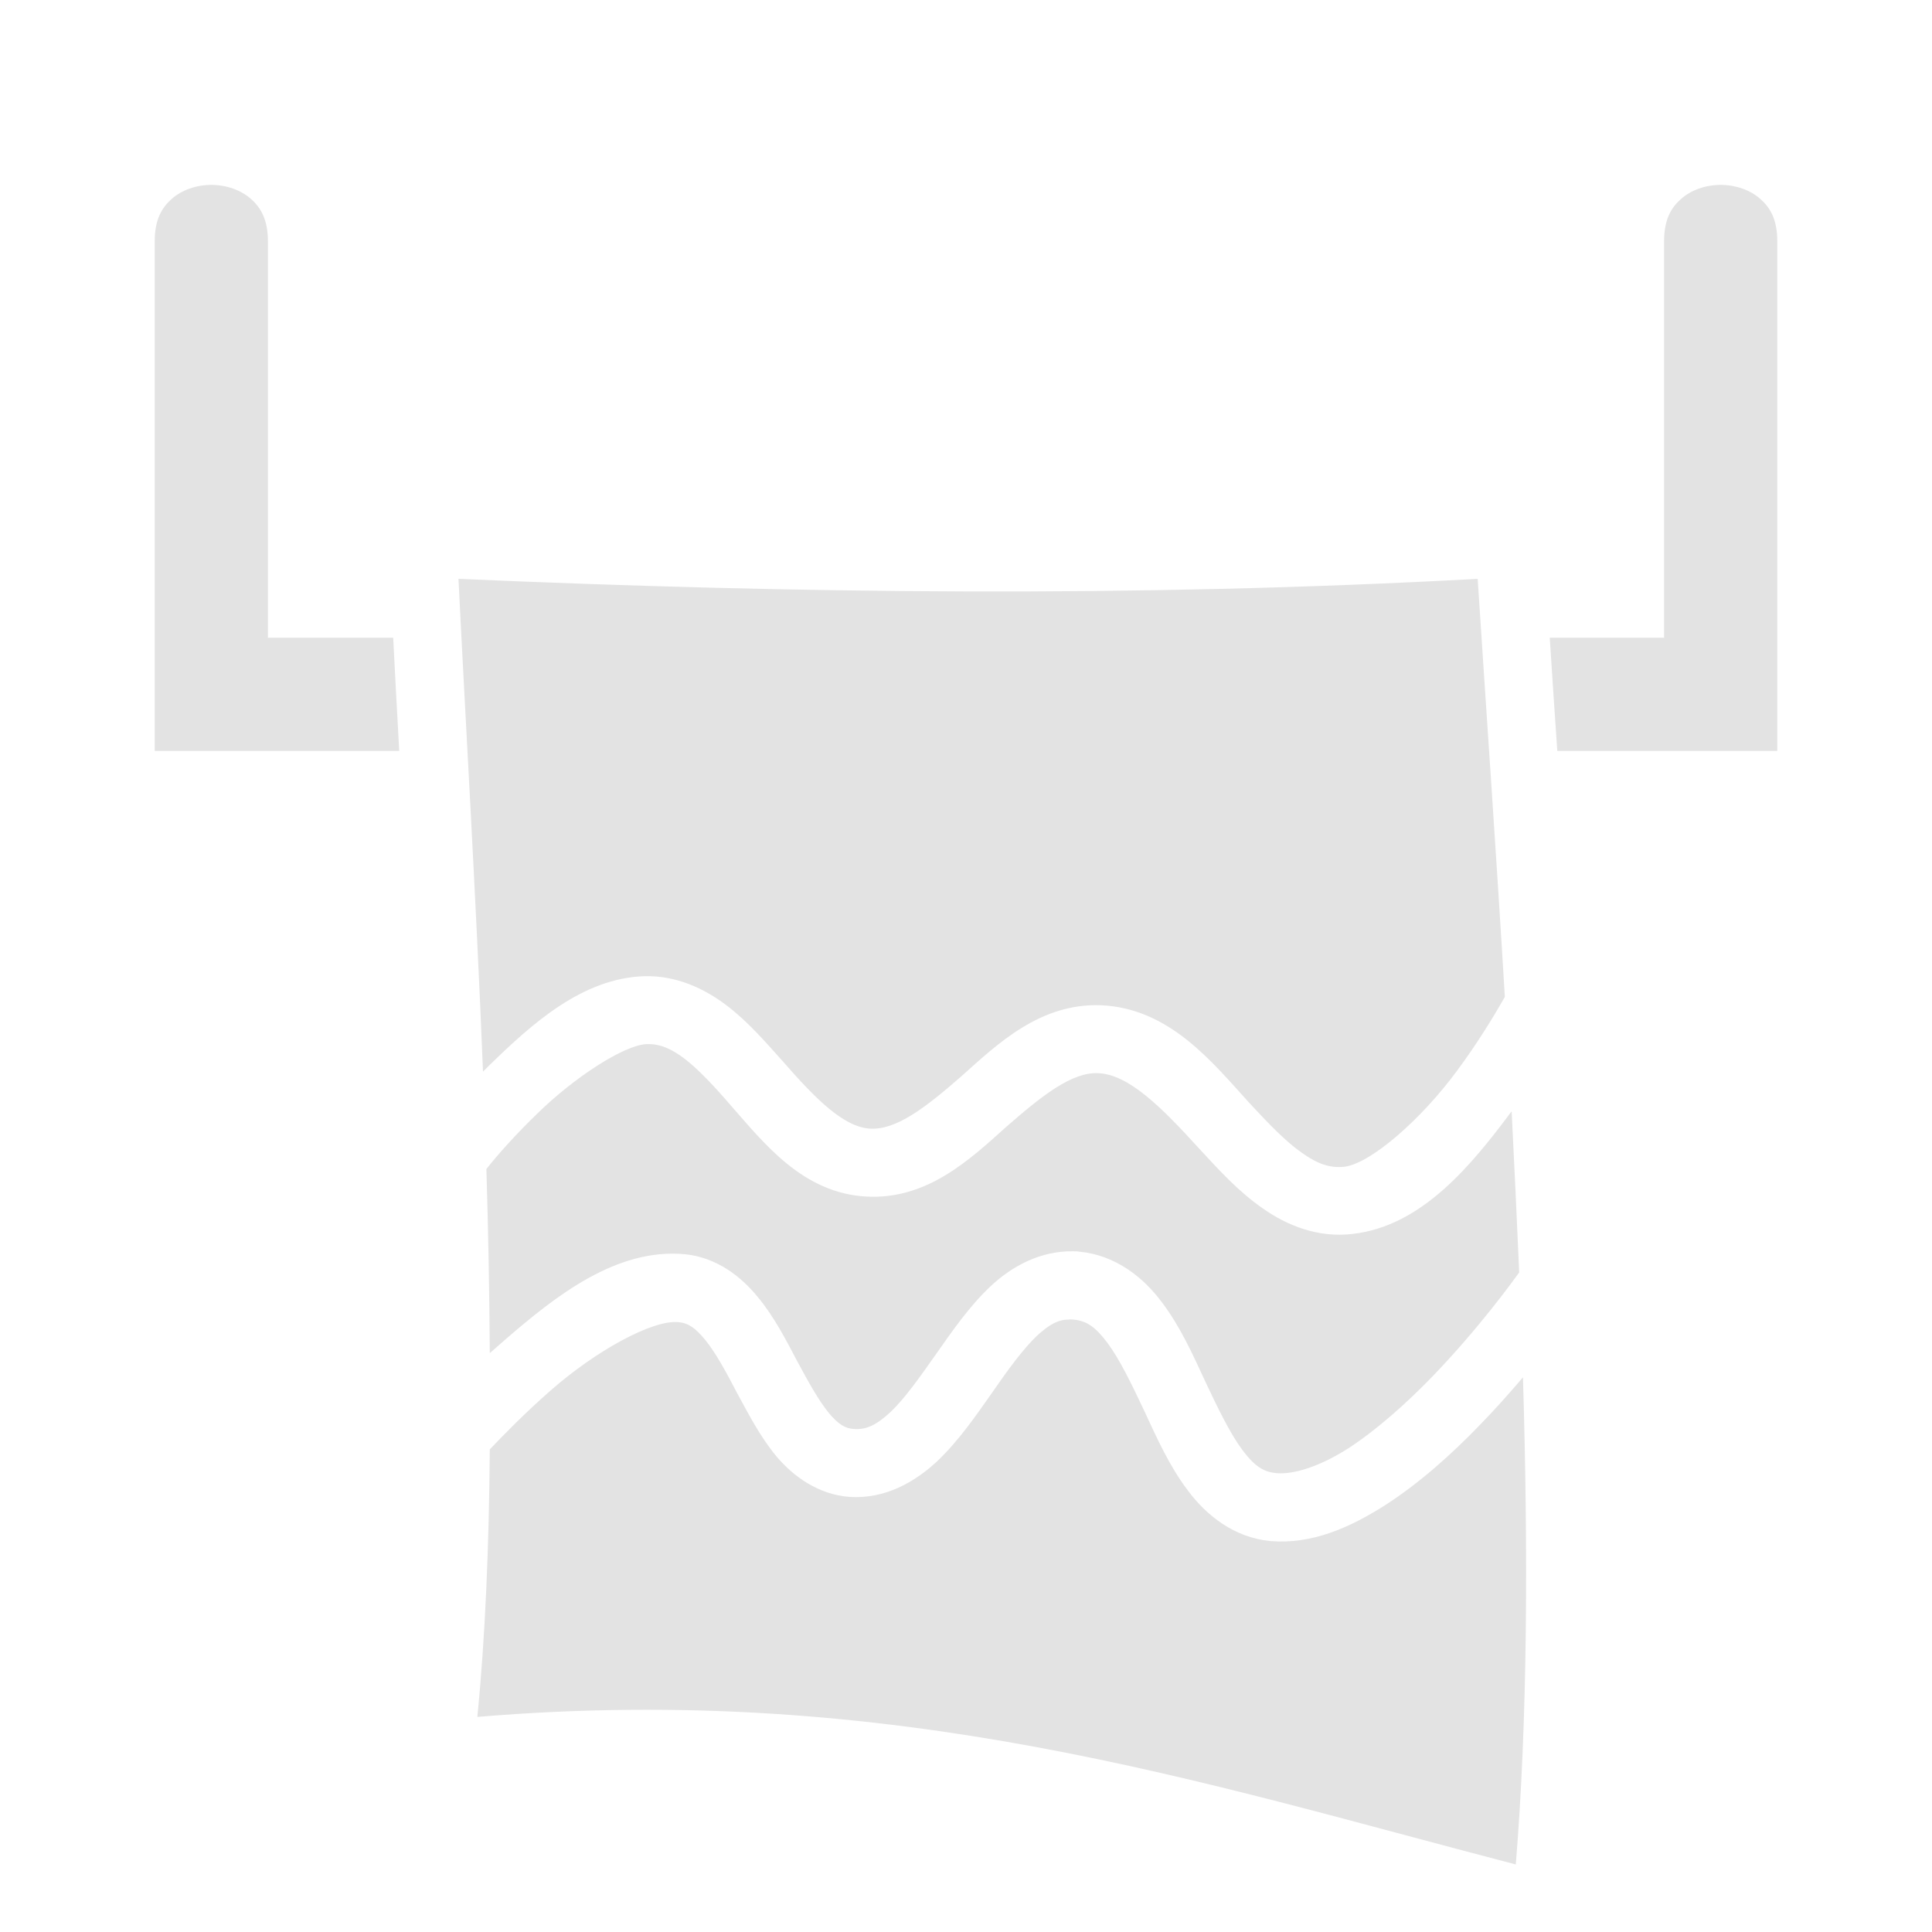
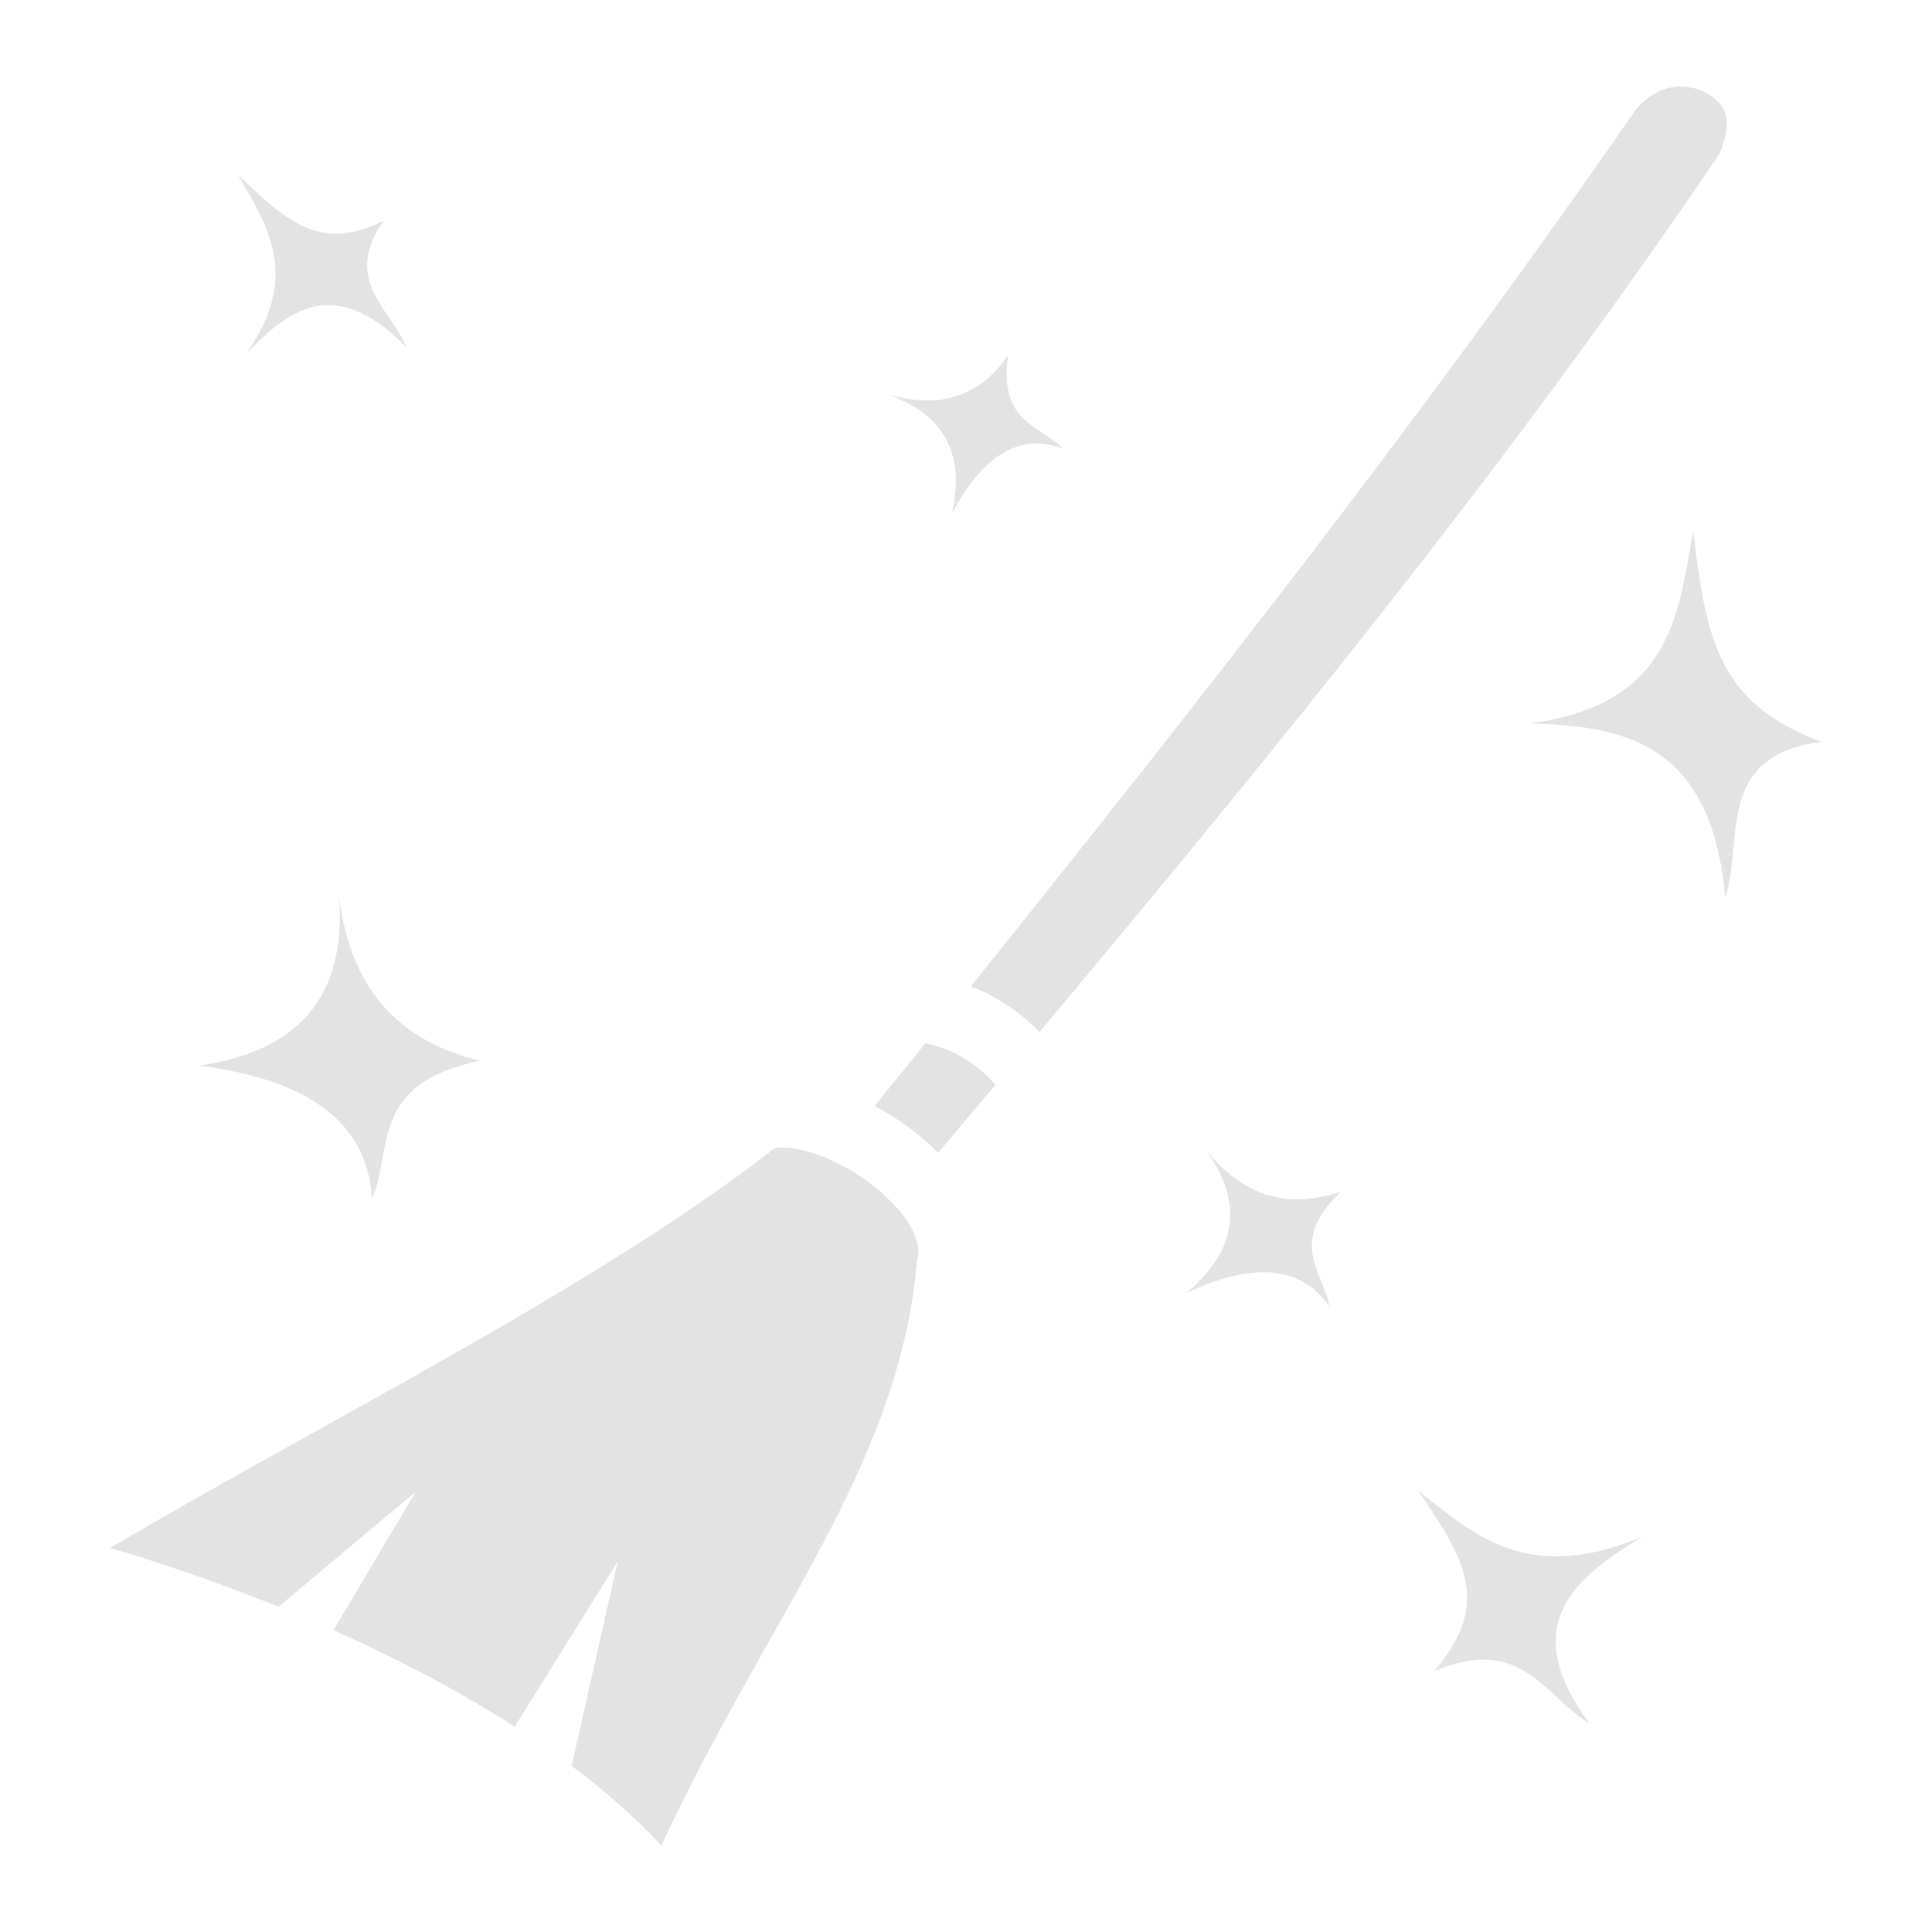
<svg xmlns="http://www.w3.org/2000/svg" viewBox="0 0 512 512" style="height: 512px; width: 512px;">
  <g class="" transform="translate(0,0)" style="">
-     <path d="M56 49c-4 0-7.88 1.38-10.52 3.73C42.83 55.08 41 58.25 41 64v135h64.8c-.6-10.3-1.1-20.6-1.6-30H71V64c0-5.75-1.83-8.92-4.48-11.27C63.88 50.38 60 49 56 49zm400 0c-4 0-7.9 1.38-10.5 3.73-2.7 2.35-4.5 5.52-4.5 11.27v105h-30.3c.6 9.5 1.3 19.8 2 30H471V64c0-5.75-1.8-8.92-4.5-11.27C463.9 50.38 460 49 456 49zM121.5 153.4c1.8 36.7 4.6 83.1 6.5 130.6l1.8-1.8c11.1-10.8 24.5-23 41-23.5 8.5-.2 15.9 3.3 21.7 7.7 5.8 4.4 10.4 9.8 14.9 14.8 8.8 10.1 16.2 17.5 23.2 17.9 6.9.4 14.6-5.5 24.2-13.9 9.5-8.5 20.8-19.4 37-18.8 18.1.8 29.4 15 39.3 25.9 5 5.4 9.6 10.2 13.9 13.2 4.2 3 7.5 4.1 11.3 3.7 7-.9 20.3-12.5 29.8-25.4 5.5-7.4 9.9-14.7 12.7-19.6-2.4-40.1-5.1-78.3-7.2-110.8-91 5-180.9 3.9-270.1 0zm49.9 123.3c-5.9.2-19.1 8.7-29 18.4-5.7 5.5-10.5 10.9-13.5 14.7.5 16.4.8 32.8.9 48.8 1.4-1.2 2.7-2.4 4.1-3.6 13.3-11.5 29.5-24.4 47.8-22.6 8.3.9 14.7 5.9 19.1 11.3 4.4 5.3 7.5 11.4 10.4 16.9 3 5.6 5.8 10.6 8.4 13.8 2.6 3.1 4.4 4.2 6.8 4.3 3.2.2 5.8-1 9.6-4.5 3.8-3.6 7.8-9.3 12.1-15.4s8.8-12.7 14.6-18.1c5.5-5.1 12.9-9.2 21.6-9.1.5 0 1.1 0 1.7.1 9.6.9 17 6.8 21.9 13.4 5 6.6 8.3 14.1 11.6 21.2 3.3 7 6.5 13.6 9.7 17.9 3.2 4.3 5.6 5.9 9.1 6.2 4.6.4 11.5-1.8 18.9-6.5 7.4-4.8 15.2-11.7 22.1-18.8 12.4-12.8 21.5-25.4 23.3-27.9-.6-14.2-1.3-28.5-2-42.7-10.6 14.2-23.7 30.4-42.1 32.5-9.2 1.1-17.4-2.2-23.9-6.8-6.5-4.5-11.7-10.3-16.8-15.8-10-11-18.7-19.7-26.8-20-6.9-.3-14.7 5.8-24.3 14.2-9.5 8.5-20.9 19.4-37.1 18.5-16.8-.9-27-14-35.8-24-4.3-5-8.5-9.5-12.2-12.4-3.8-2.9-6.8-4.1-10.2-4zm111.8 73c-2.7 0-5 1.2-8.3 4.2-3.7 3.5-7.8 9.1-12 15.2-4.3 6.1-8.8 12.7-14.6 18.2-5.8 5.4-13.7 10-23.1 9.4-8.3-.6-14.9-5.4-19.4-10.7-4.4-5.3-7.5-11.4-10.5-16.9-2.9-5.6-5.7-10.7-8.4-14-2.7-3.3-4.6-4.5-7-4.7-6.9-.8-22.2 7.7-34.1 18.2-6.5 5.7-12.1 11.4-16 15.5-.2 25.7-1.2 49.8-3.3 70.9 110.8-9.3 192.1 17.5 275.2 39.1 3.1-37.7 3.3-82.6 1.9-129.1-3.4 4-7.2 8.3-11.4 12.6-7.5 7.8-16.1 15.5-25.3 21.4-9.3 5.9-19.3 10.3-30.2 9.4-9.6-.9-17-6.8-21.9-13.4-5-6.6-8.3-14.1-11.6-21.2-3.3-7-6.5-13.6-9.7-17.9-3.2-4.3-5.6-5.9-9.1-6.2-.4 0-.8-.1-1.2 0z" fill="#e3e3e3" fill-opacity="1" stroke="#e3e3e3" stroke-opacity="1" stroke-width="0" />
+     <path d="M445.1 22.93c-3.8.11-7.9 1.81-11.5 5.98C379.2 107.6 318.8 184.7 257.3 261.4c2.3.9 4.5 1.9 6.5 3.1 4.5 2.5 8.4 5.6 11.7 9C339 197.6 401.3 121.1 455.6 40.87c4.3-9.84 1.1-13.83-3.8-16.4-1.2-.65-2.6-1.13-4.1-1.37-.8-.13-1.7-.19-2.6-.17zM63.14 46.41c7.69 13.5 16.6 26.49 2.25 47.15 10.45-10.72 22.95-21.51 42.41-1.4-4.2-10.17-17.26-17.99-6.1-33.71-17.06 8.58-25.86 0-38.56-12.04zM267.2 94.02c-7.4 11.08-18.3 14.68-32.6 10.28 14.3 4.9 21.5 14.5 17.7 31.7 8.3-15.5 18.1-21.4 29.5-17.1-6.4-6.3-17.3-7-14.6-24.88zm181.5 46.78c-4 22.5-6 45.9-43.2 50.9 22.9.8 48.1 3.7 51.7 46.2 5-15-3-37.8 25.6-41.3-28.6-10.4-30.7-29.2-34.1-55.8zm-358.92 96c2.1 24.8-8.1 41.4-37.08 45.6 29.38 3.7 44.88 15.4 45.88 35.5 5.62-13.5-.7-30.8 28.72-36.8-22.1-5.2-34.82-19.7-37.52-44.3zm155.42 39.7-13.4 16.6c1.5.8 3 1.7 4.5 2.6 4.4 2.8 8.7 6.1 12.3 9.8l15.2-18c-2.3-2.7-5.4-5.4-8.9-7.4-3-1.7-6.3-3-9.7-3.6zM208 304.1c-.8 0-1.5 0-2 .1-1 .2-1.5.5-1.7.7l-.5.6-.6.4c-46.9 36-117.06 70.7-173.97 104.3 14.77 4.4 29.83 9.7 44.58 15.6l36.39-30.5L88.37 432c17.03 7.6 33.43 16.2 48.03 25.6l27.3-43.8-12.2 54.2c9 6.7 17 13.8 23.8 21.1 27.2-59.1 63-100.2 67.7-154.8l.1-.6.1-.6c.6-2.3-.2-5.7-3.1-10-3-4.2-7.9-8.7-13.4-12.2-5.4-3.4-11.5-5.8-15.9-6.5-1.1-.2-2-.3-2.8-.3zm111.2.2c9.7 13.1 9.9 25.8-4.7 38.3 17.6-8.2 30.3-7.2 37.8 3.6-1.7-9.4-11.1-16.8 3-30.4-14 4.8-26.1 1.2-36.1-11.5zm56.7 90.8c11.7 17.4 20 29.5 4.1 47.8 23.4-10 29.5 7 41.2 13.8-19.9-26.8-2.6-39.3 14.1-49.5-30.5 12.8-44.4-.3-59.4-12.1z" fill="#e3e3e3" fill-opacity="1" stroke="#e3e3e3" stroke-opacity="1" stroke-width="0" />
  </g>
</svg>
